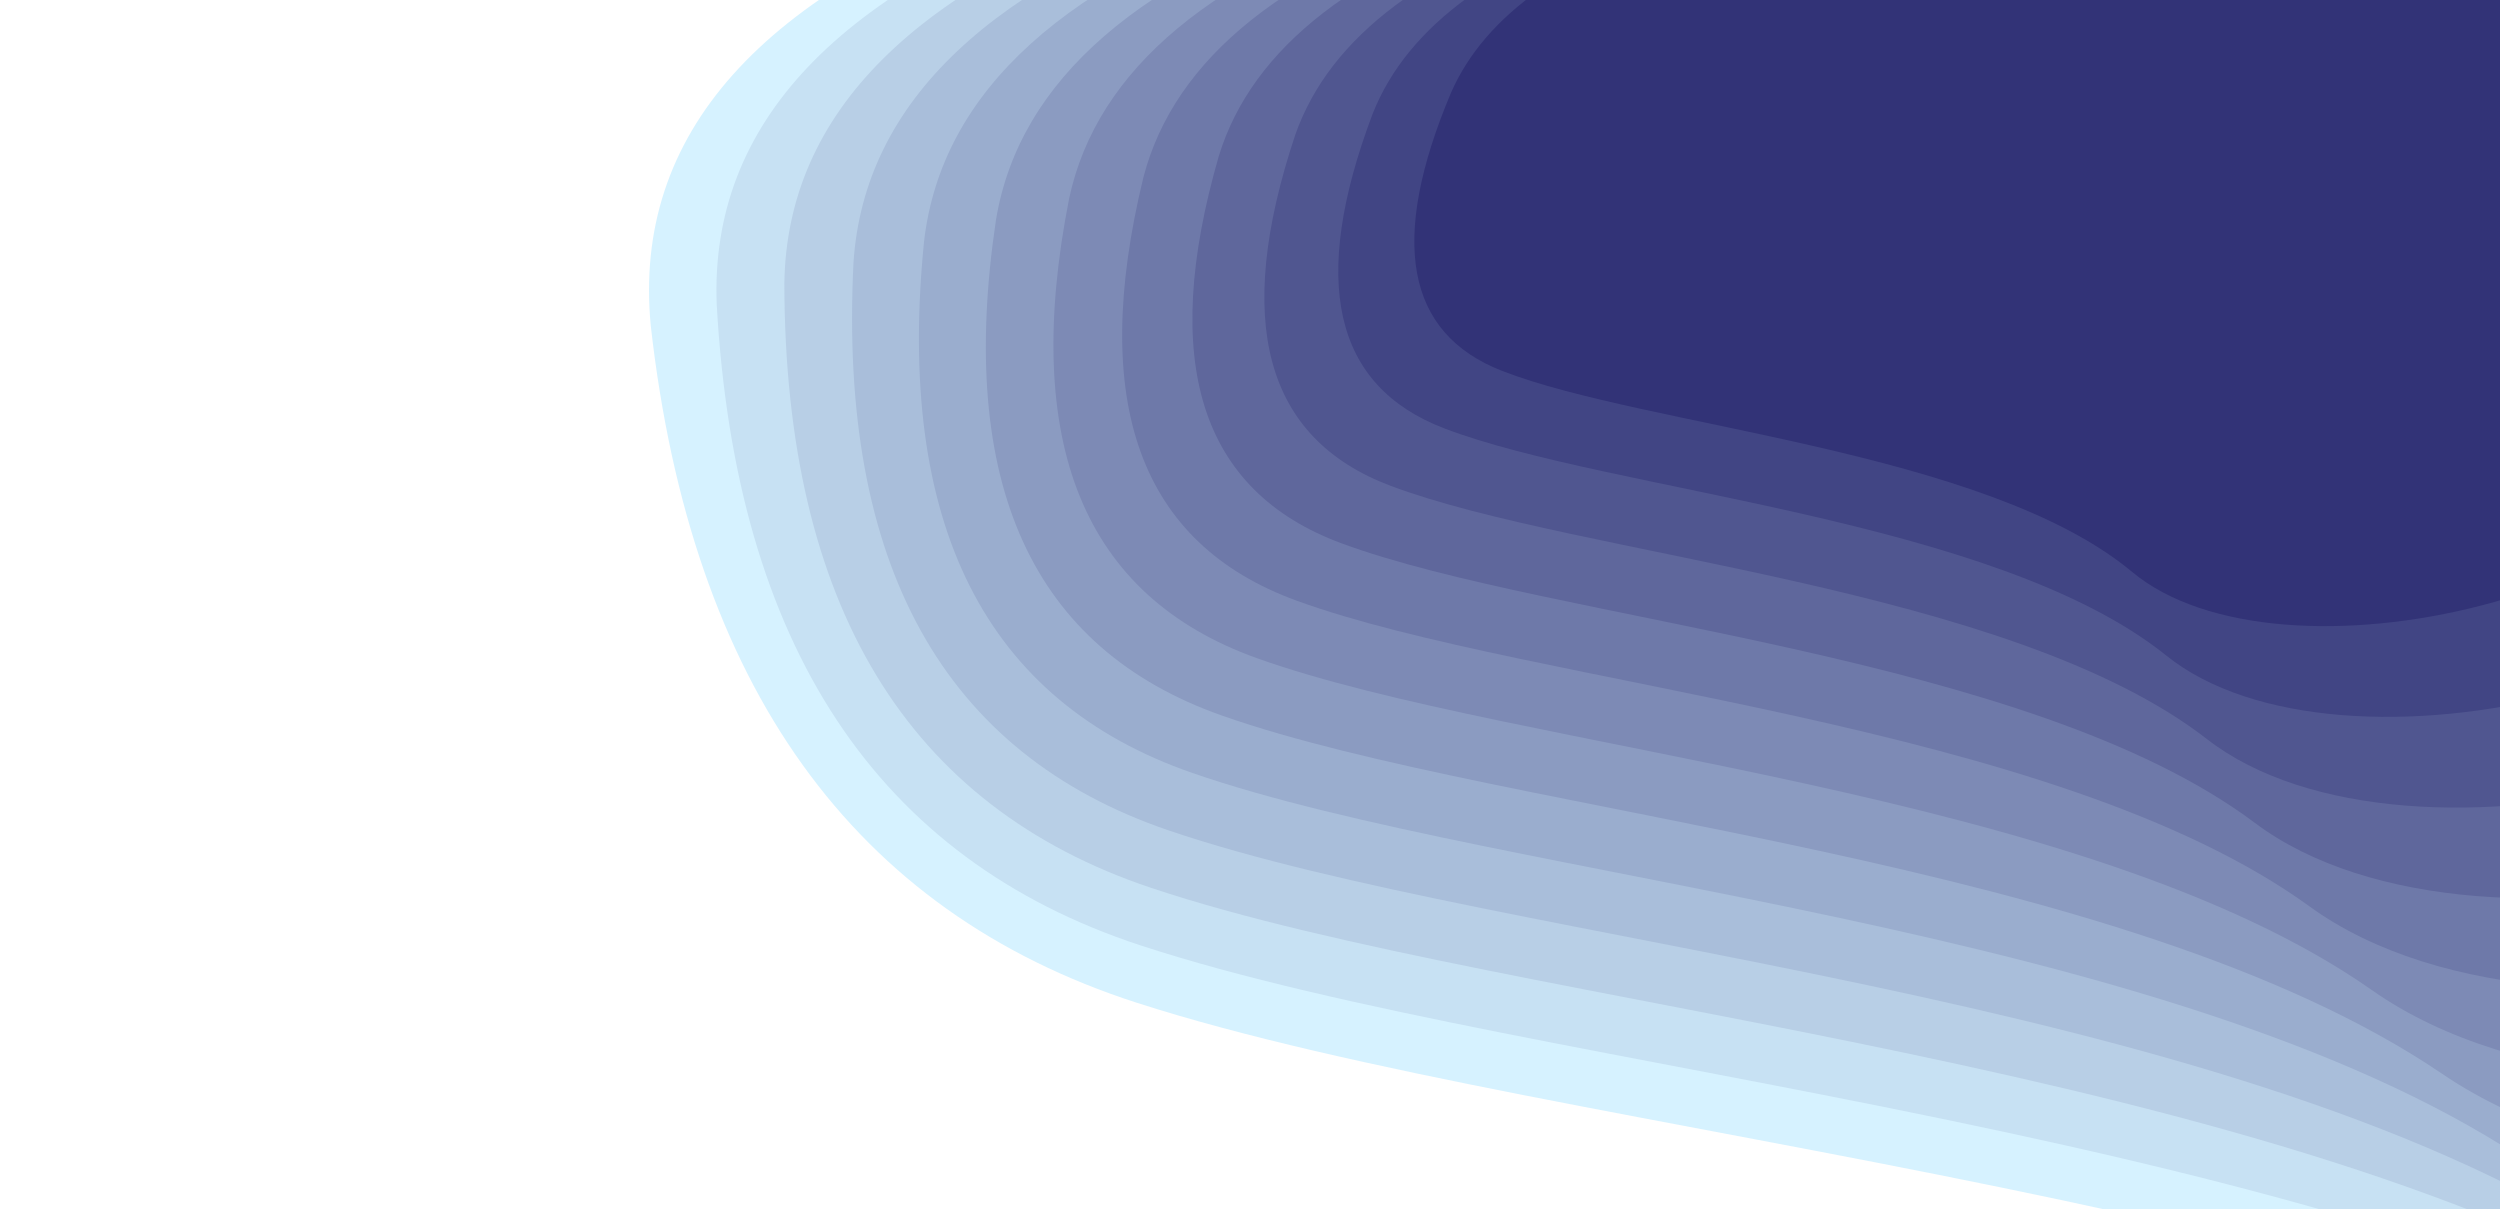
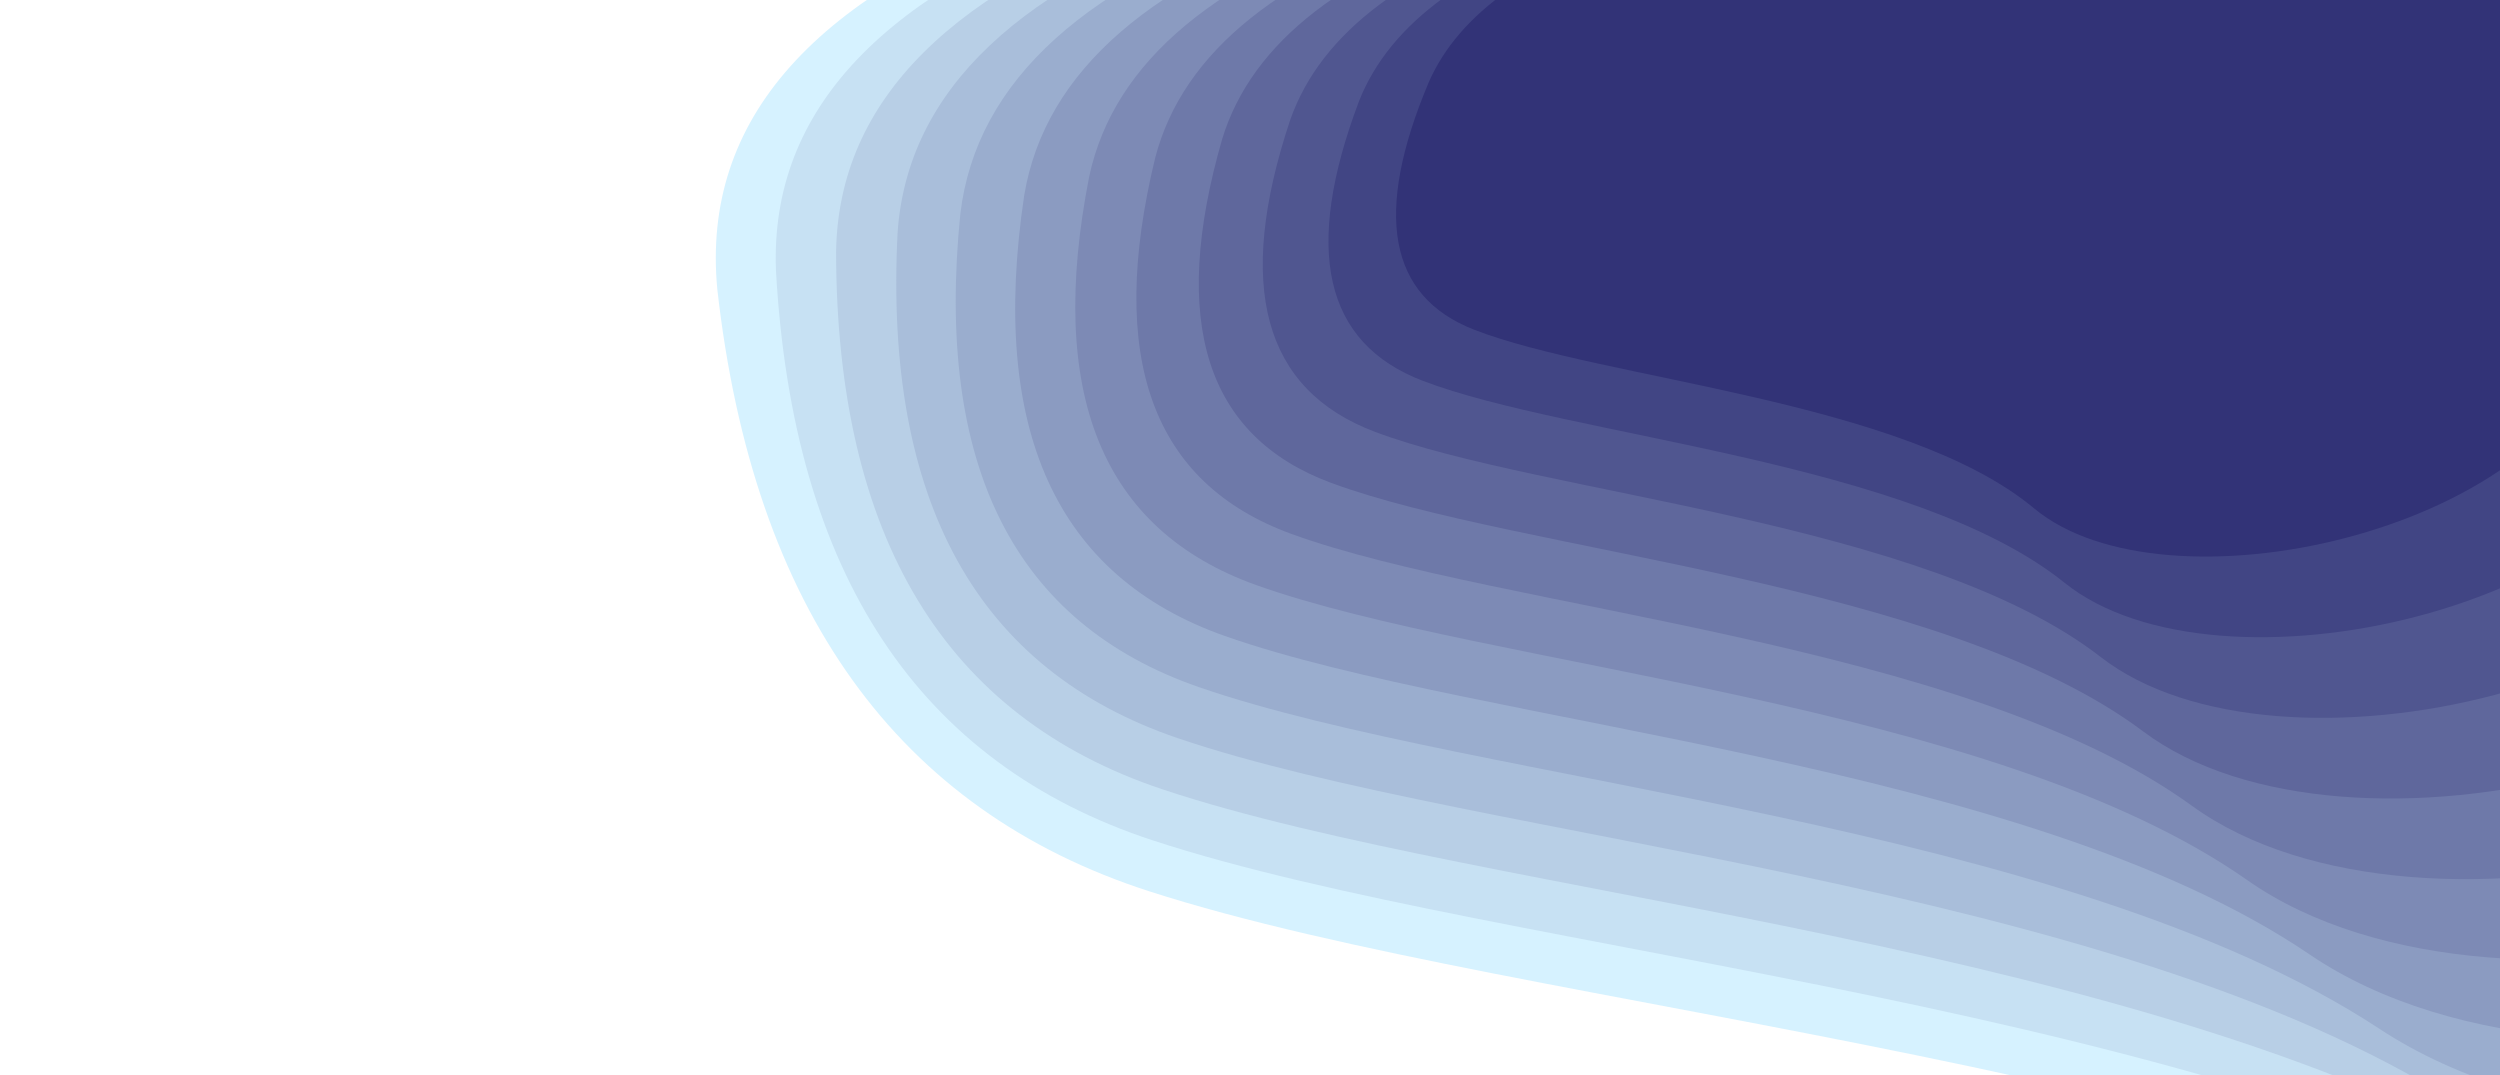
- <svg xmlns="http://www.w3.org/2000/svg" class="topography-shape js-shape" width="1200px" height="580px" viewBox="0 0 1200 580" version="1.1">
+ <svg xmlns="http://www.w3.org/2000/svg" class="topography-shape js-shape" width="1350px" height="580px" viewBox="0 0 1200 580" version="1.1">
  <path d="M734.567 34.372c-28.692 61.724-23.266 100.422 16.275 116.094 59.313 23.508 200.347 32.911 259.299 83.906 58.95 50.994 238.697 11.572 269.438-75.95C1310.32 70.9 1365.669-64 1073.808-64c-194.576 0-307.654 32.79-339.24 98.372h-.001z" fill="#FFFA72" fill-rule="nonzero" />
  <path d="M734.567 34.372c-28.692 61.724-23.266 100.422 16.275 116.094 59.313 23.508 200.347 32.911 259.299 83.906 58.95 50.994 238.697 11.572 269.438-75.95C1310.32 70.9 1365.669-64 1073.808-64c-194.576 0-307.654 32.79-339.24 98.372h-.001z" fill="#FFFA72" fill-rule="nonzero" transform="translate(-1800, 60) scale(2.8, 2.8) skewX(30) " style="position: relative; z-index: 0; fill: rgb(214, 242, 255);" />
  <path d="M734.567 34.372c-28.692 61.724-23.266 100.422 16.275 116.094 59.313 23.508 200.347 32.911 259.299 83.906 58.95 50.994 238.697 11.572 269.438-75.95C1310.32 70.9 1365.669-64 1073.808-64c-194.576 0-307.654 32.79-339.24 98.372h-.001z" fill="#FFFA72" fill-rule="nonzero" transform="translate(-1650, 55) scale(2.65, 2.65) skewX(27.5) " style="position: relative; z-index: 1; fill: rgb(199, 225, 243);" />
  <path d="M734.567 34.372c-28.692 61.724-23.266 100.422 16.275 116.094 59.313 23.508 200.347 32.911 259.299 83.906 58.95 50.994 238.697 11.572 269.438-75.95C1310.32 70.9 1365.669-64 1073.808-64c-194.576 0-307.654 32.79-339.24 98.372h-.001z" fill="#FFFA72" fill-rule="nonzero" transform="translate(-1500, 50) scale(2.5, 2.5) skewX(25) " style="position: relative; z-index: 2; fill: rgb(184, 207, 230);" />
  <path d="M734.567 34.372c-28.692 61.724-23.266 100.422 16.275 116.094 59.313 23.508 200.347 32.911 259.299 83.906 58.95 50.994 238.697 11.572 269.438-75.95C1310.32 70.9 1365.669-64 1073.808-64c-194.576 0-307.654 32.79-339.24 98.372h-.001z" fill="#FFFA72" fill-rule="nonzero" transform="translate(-1350, 45) scale(2.35, 2.35) skewX(22.5) " style="position: relative; z-index: 3; fill: rgb(169, 190, 218);" />
  <path d="M734.567 34.372c-28.692 61.724-23.266 100.422 16.275 116.094 59.313 23.508 200.347 32.911 259.299 83.906 58.95 50.994 238.697 11.572 269.438-75.95C1310.32 70.9 1365.669-64 1073.808-64c-194.576 0-307.654 32.79-339.24 98.372h-.001z" fill="#FFFA72" fill-rule="nonzero" transform="translate(-1200, 40) scale(2.2, 2.2) skewX(20) " style="position: relative; z-index: 4; fill: rgb(154, 173, 206);" />
  <path d="M734.567 34.372c-28.692 61.724-23.266 100.422 16.275 116.094 59.313 23.508 200.347 32.911 259.299 83.906 58.95 50.994 238.697 11.572 269.438-75.95C1310.32 70.9 1365.669-64 1073.808-64c-194.576 0-307.654 32.79-339.24 98.372h-.001z" fill="#FFFA72" fill-rule="nonzero" transform="translate(-1050, 35) scale(2.05, 2.05) skewX(17.5) " style="position: relative; z-index: 5; fill: rgb(139, 155, 193);" />
  <path d="M734.567 34.372c-28.692 61.724-23.266 100.422 16.275 116.094 59.313 23.508 200.347 32.911 259.299 83.906 58.95 50.994 238.697 11.572 269.438-75.95C1310.32 70.9 1365.669-64 1073.808-64c-194.576 0-307.654 32.79-339.24 98.372h-.001z" fill="#FFFA72" fill-rule="nonzero" transform="translate(-900, 30) scale(1.9, 1.9) skewX(15) " style="position: relative; z-index: 6; fill: rgb(125, 138, 181);" />
  <path d="M734.567 34.372c-28.692 61.724-23.266 100.422 16.275 116.094 59.313 23.508 200.347 32.911 259.299 83.906 58.95 50.994 238.697 11.572 269.438-75.95C1310.32 70.9 1365.669-64 1073.808-64c-194.576 0-307.654 32.79-339.24 98.372h-.001z" fill="#FFFA72" fill-rule="nonzero" transform="translate(-750, 25) scale(1.75, 1.75) skewX(12.5) " style="position: relative; z-index: 7; fill: rgb(110, 121, 169);" />
  <path d="M734.567 34.372c-28.692 61.724-23.266 100.422 16.275 116.094 59.313 23.508 200.347 32.911 259.299 83.906 58.95 50.994 238.697 11.572 269.438-75.95C1310.32 70.9 1365.669-64 1073.808-64c-194.576 0-307.654 32.79-339.24 98.372h-.001z" fill="#FFFA72" fill-rule="nonzero" transform="translate(-600, 20) scale(1.6, 1.6) skewX(10) " style="position: relative; z-index: 8; fill: rgb(95, 103, 156);" />
  <path d="M734.567 34.372c-28.692 61.724-23.266 100.422 16.275 116.094 59.313 23.508 200.347 32.911 259.299 83.906 58.95 50.994 238.697 11.572 269.438-75.95C1310.32 70.9 1365.669-64 1073.808-64c-194.576 0-307.654 32.79-339.24 98.372h-.001z" fill="#FFFA72" fill-rule="nonzero" transform="translate(-450, 15) scale(1.45, 1.45) skewX(7.5) " style="position: relative; z-index: 9; fill: rgb(80, 86, 144);" />
  <path d="M734.567 34.372c-28.692 61.724-23.266 100.422 16.275 116.094 59.313 23.508 200.347 32.911 259.299 83.906 58.95 50.994 238.697 11.572 269.438-75.95C1310.32 70.9 1365.669-64 1073.808-64c-194.576 0-307.654 32.79-339.24 98.372h-.001z" fill="#FFFA72" fill-rule="nonzero" transform="translate(-300, 10) scale(1.3, 1.3) skewX(5) " style="position: relative; z-index: 10; fill: rgb(65, 69, 132);" />
  <path d="M734.567 34.372c-28.692 61.724-23.266 100.422 16.275 116.094 59.313 23.508 200.347 32.911 259.299 83.906 58.95 50.994 238.697 11.572 269.438-75.95C1310.32 70.9 1365.669-64 1073.808-64c-194.576 0-307.654 32.79-339.24 98.372h-.001z" fill="#FFFA72" fill-rule="nonzero" transform="translate(-150, 5) scale(1.15, 1.15) skewX(2.5) " style="position: relative; z-index: 11; fill: rgb(50, 51, 119);" />
</svg>
